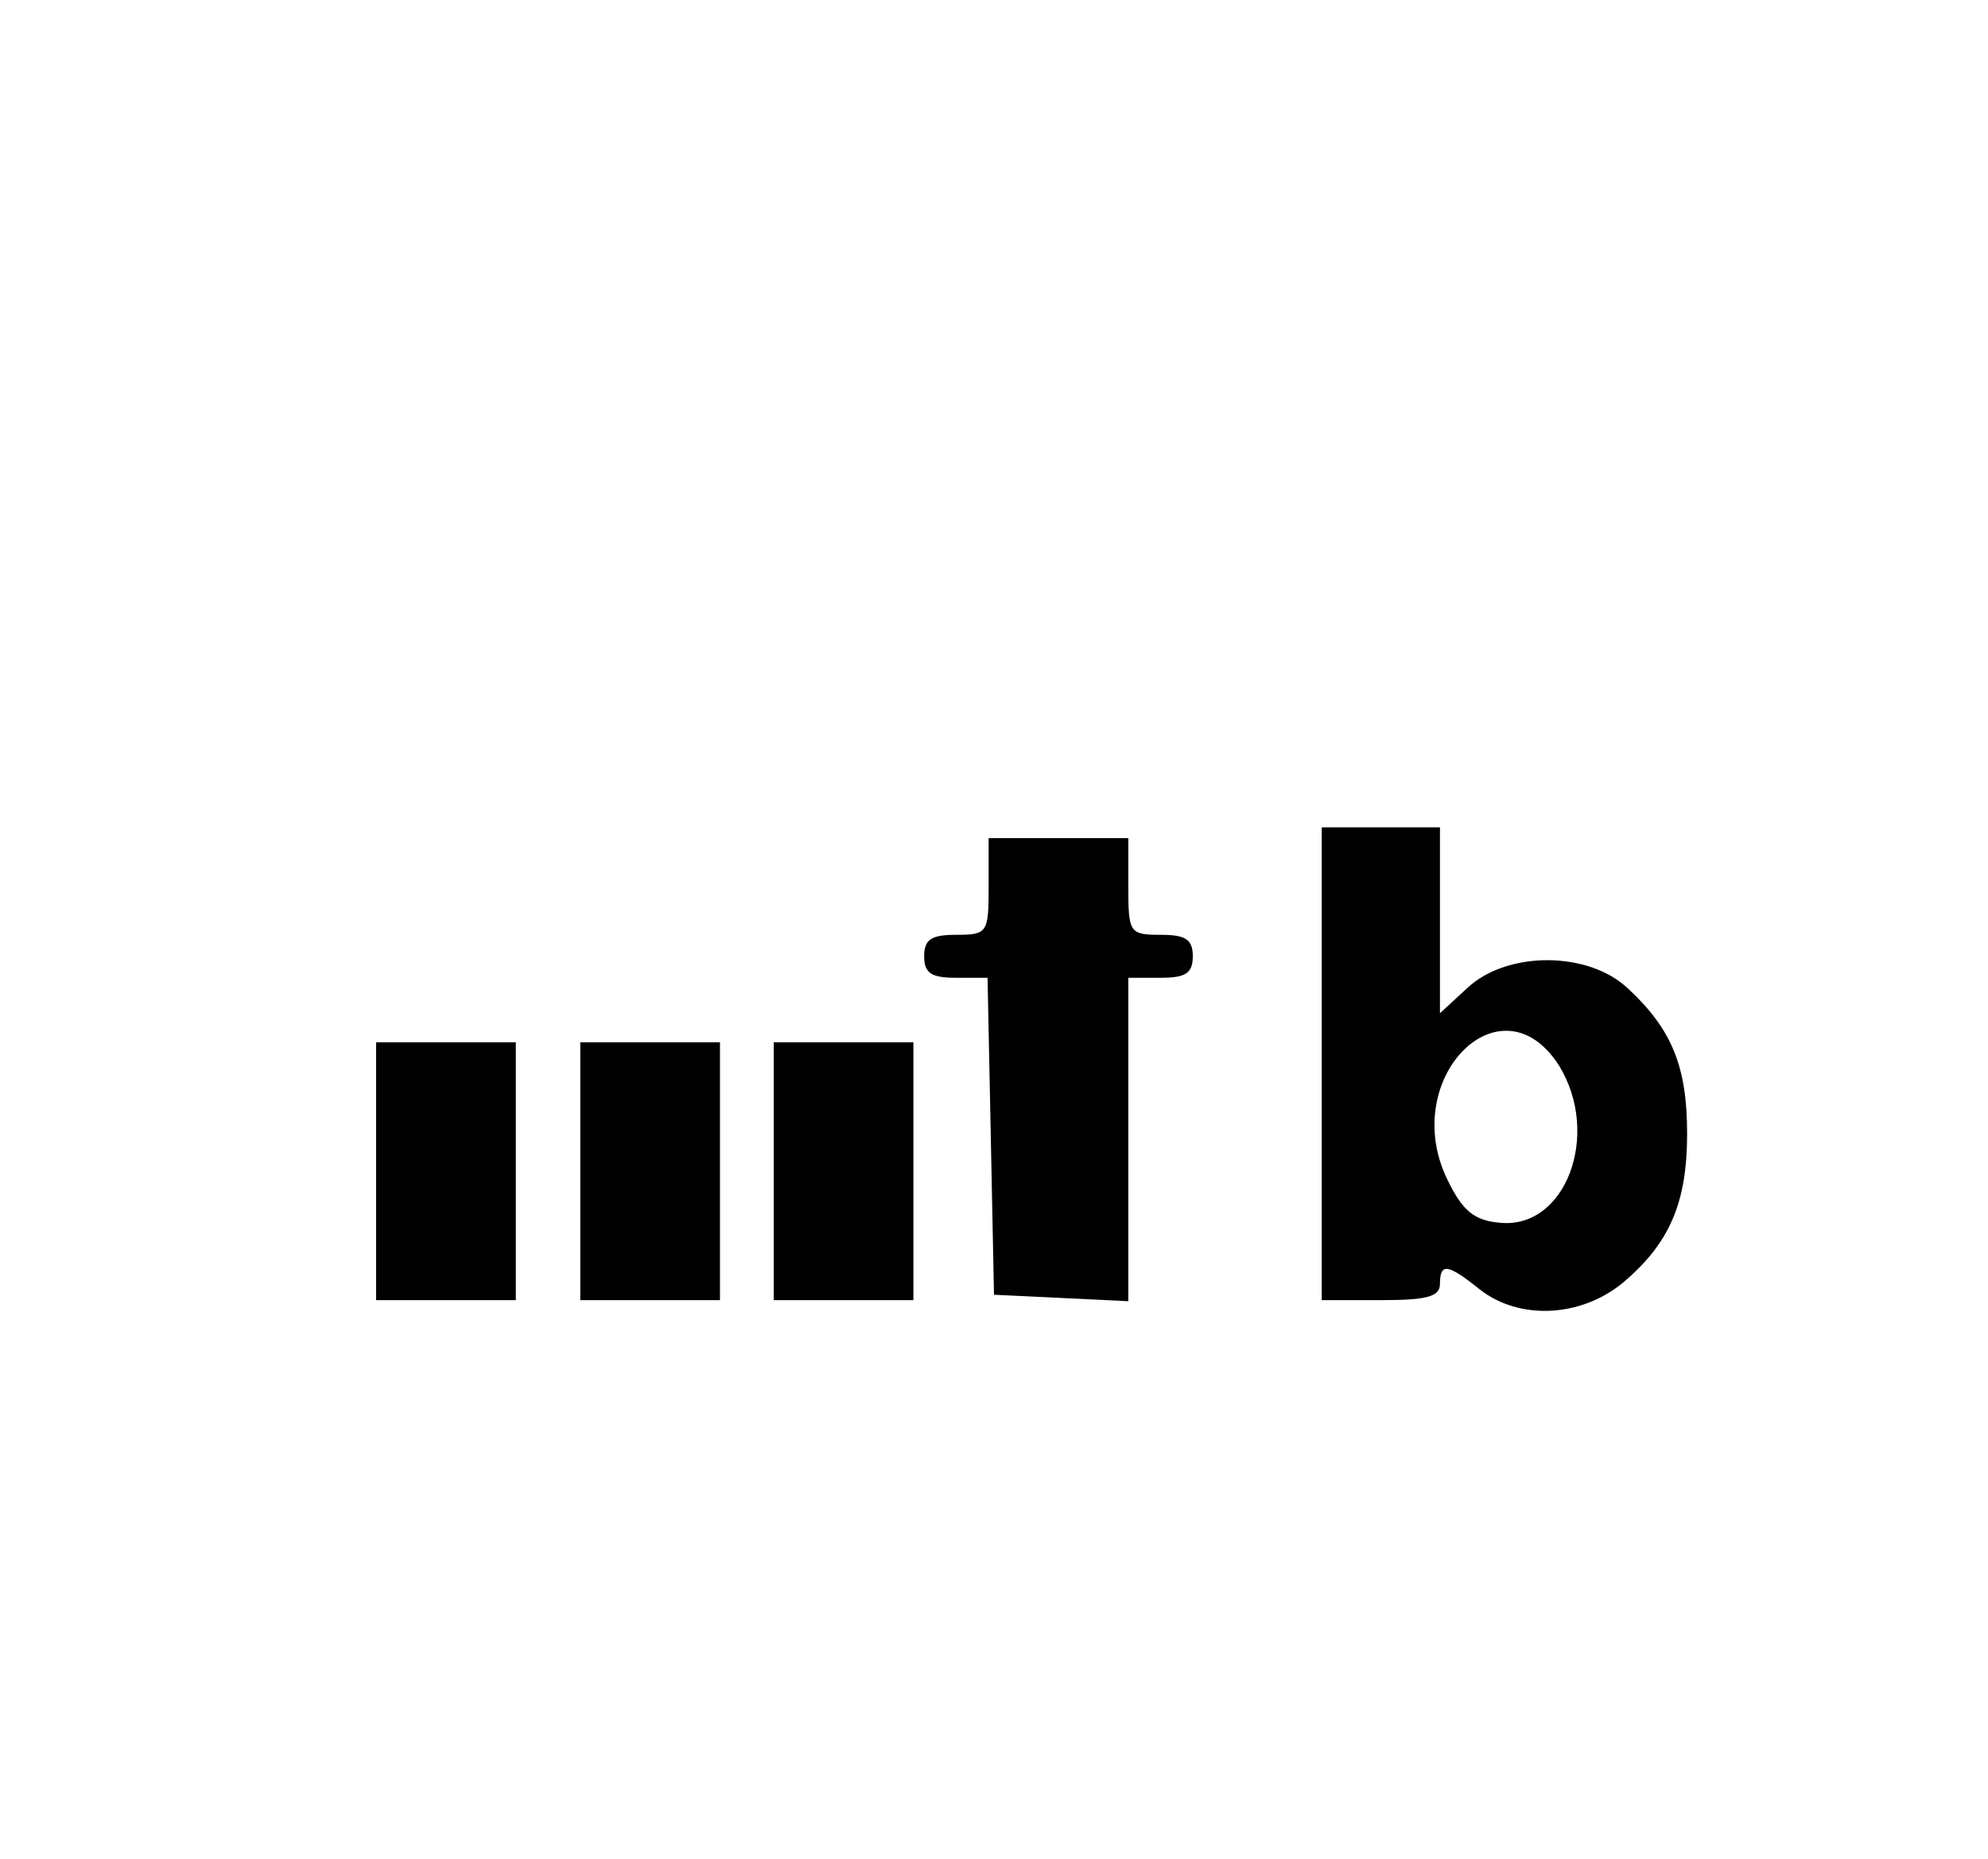
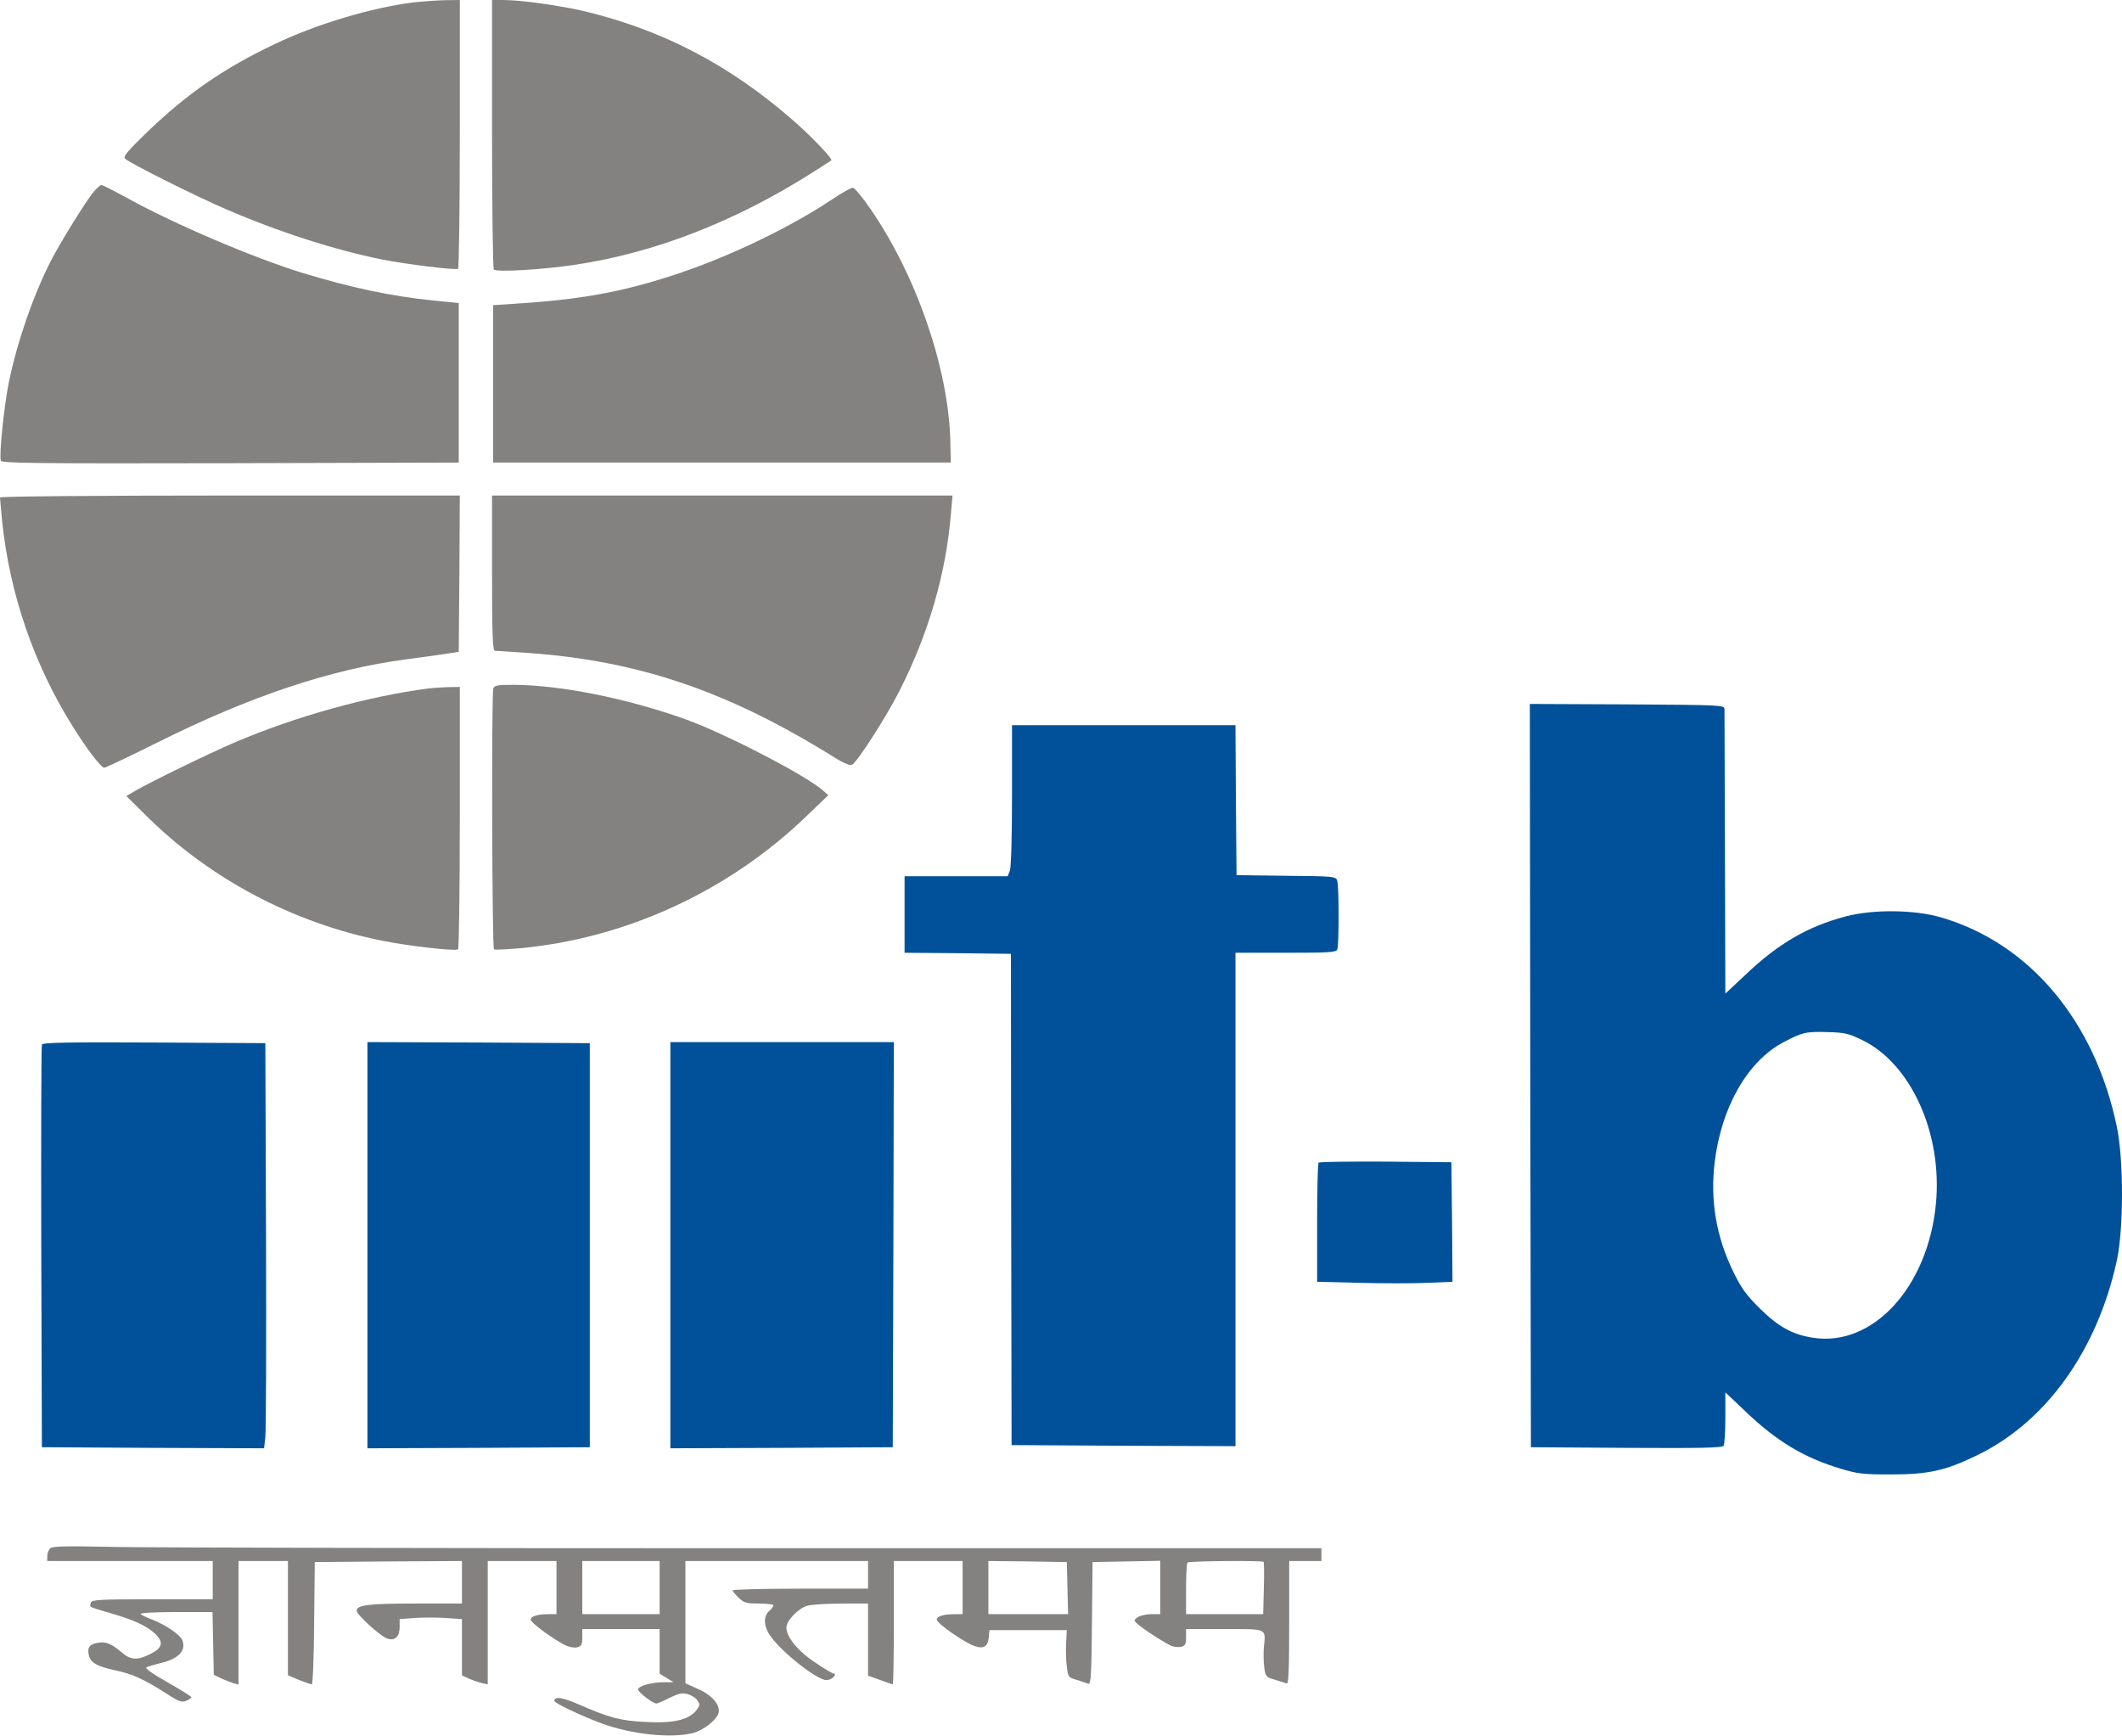
- <svg xmlns="http://www.w3.org/2000/svg" version="1.0" width="185pt" height="173pt" viewBox="0 0 185 173" preserveAspectRatio="xMidYMid meet">
-   <g transform="translate(0,173) scale(0.1,-0.1)" fill="#000000" stroke="none">
-     <path d="M1230 740 l0 -220 55 0 c42 0 55 3 55 15 0 20 7 19 37 -5 37 -29 94 -26 133 6 44 37 60 75 60 139 0 62 -14 97 -55 135 -37 35 -112 35 -149 1 l-26 -24 0 86 0 87 -55 0 -55 0 0 -220z m221 -2 c39 -64 6 -152 -55 -146 -24 2 -35 11 -49 40 -46 94 50 191 104 106z" />
-     <path d="M920 905 c0 -43 -1 -45 -30 -45 -23 0 -30 -4 -30 -20 0 -16 7 -20 30 -20 l29 0 3 -147 3 -148 63 -3 62 -3 0 151 0 150 30 0 c23 0 30 4 30 20 0 16 -7 20 -30 20 -29 0 -30 2 -30 45 l0 45 -65 0 -65 0 0 -45z" />
-     <path d="M350 640 l0 -120 65 0 65 0 0 120 0 120 -65 0 -65 0 0 -120z" />
-     <path d="M540 640 l0 -120 65 0 65 0 0 120 0 120 -65 0 -65 0 0 -120z" />
-     <path d="M720 640 l0 -120 65 0 65 0 0 120 0 120 -65 0 -65 0 0 -120z" />
+ <svg xmlns="http://www.w3.org/2000/svg" version="1.0" width="262.35" height="214.538" viewBox="0 0 262.35 214.538" preserveAspectRatio="xMidYMid meet" id="svg44">
+   <defs id="defs48" />
+   <g transform="matrix(0.0265644,0,0,-0.02629021,-0.265644,214.791)" id="g42" style="fill:#000000;stroke:none;stroke-width:3.784">
+     <path d="m 1935,8159 c -200,-26 -452,-102 -650,-198 -233,-112 -403,-231 -586,-408 -97,-95 -117,-119 -107,-129 21,-21 332,-178 468,-237 253,-110 508,-192 727,-237 115,-23 343,-51 355,-44 4,3 8,288 8,635 v 629 l -72,-1 c -40,-1 -104,-6 -143,-10 z" id="path12" style="fill:#838280;fill-opacity:1;stroke:none;stroke-width:3.784;stroke-opacity:1" />
+     <path d="m 2300,7543 c 0,-346 4,-633 8,-640 9,-14 230,-1 385,23 368,57 738,202 1097,432 47,30 87,56 89,58 8,7 -100,121 -187,196 -290,254 -598,416 -957,504 -113,27 -299,54 -381,54 h -54 z" id="path14" style="fill:#838280;fill-opacity:1;stroke-width:3.784" />
+     <path d="M 442,7263 C 401,7210 289,7027 246,6942 164,6780 88,6556 51,6371 29,6263 5,6027 14,6004 c 5,-12 145,-14 1068,-12 l 1063,3 v 375 375 l -120,12 c -199,21 -375,59 -605,129 -229,71 -599,230 -822,355 -58,32 -111,59 -116,59 -6,0 -24,-17 -40,-37 z" id="path16" style="fill:#838280;fill-opacity:1;stroke-width:3.784" />
+     <path d="m 3885,7234 c -191,-129 -460,-261 -703,-345 -244,-84 -440,-123 -717,-143 l -160,-11 v -370 -370 h 1065 1065 l -2,100 c -8,339 -156,775 -370,1090 -37,55 -75,101 -83,102 -8,1 -51,-23 -95,-53 z" id="path18" style="fill:#838280;fill-opacity:1;stroke-width:3.784" />
+     <path d="m 10,5831 c 0,-5 5,-55 10,-112 35,-341 148,-674 328,-964 67,-109 133,-195 147,-195 6,0 117,53 246,118 434,219 808,345 1161,392 84,11 173,24 198,28 l 45,7 3,368 2,367 H 1080 c -622,0 -1070,-4 -1070,-9 z" id="path20" style="fill:#838280;fill-opacity:1;stroke-width:3.784" />
+     <path d="m 2300,5475 c 0,-285 3,-365 13,-365 6,0 75,-5 152,-10 521,-37 940,-182 1442,-500 29,-18 59,-30 67,-27 23,9 157,220 220,344 138,274 219,555 242,841 l 7,82 H 3371 2300 Z" id="path22" style="fill:#838280;fill-opacity:1;stroke-width:3.784" />
+     <path d="m 2306,4933 c -9,-23 -6,-1222 3,-1227 4,-3 56,0 117,5 495,45 975,268 1338,622 l 101,98 -27,24 c -84,73 -458,268 -638,333 -274,99 -587,162 -806,162 -67,0 -83,-3 -88,-17 z" id="path24" style="fill:#838280;fill-opacity:1;stroke-width:3.784" />
+     <path d="M 2005,4933 C 1723,4896 1384,4801 1100,4678 980,4626 718,4497 642,4453 l -44,-26 84,-84 c 298,-302 690,-513 1110,-597 124,-25 335,-49 350,-40 4,3 8,282 8,620 v 614 l -57,-1 c -32,-1 -71,-4 -88,-6 z" id="path26" style="fill:#838280;fill-opacity:1;stroke-width:3.784" />
+     <path d="m 7132,3113 3,-1748 444,-3 c 349,-2 446,0 453,10 4,7 8,67 8,132 v 119 l 93,-89 c 144,-140 274,-219 444,-270 78,-24 105,-27 233,-27 171,0 252,17 395,87 325,156 565,493 657,919 32,149 32,474 0,629 -102,496 -405,862 -817,984 -124,37 -317,39 -445,5 -176,-47 -313,-127 -465,-273 l -95,-90 -2,658 c -1,363 -2,668 -2,679 -1,20 -9,20 -454,23 l -452,2 z m 1544,167 c 228,-111 375,-440 344,-770 -37,-392 -294,-675 -573,-630 -96,15 -161,52 -247,138 -63,63 -86,95 -123,172 -79,163 -108,335 -87,512 30,260 153,478 320,567 88,47 104,51 206,48 80,-2 99,-7 160,-37 z" id="path28" style="fill:#01519a;fill-opacity:1;stroke-width:3.784" />
+     <path d="m 4720,4431 c 0,-190 -4,-341 -10,-355 l -10,-26 h -240 -240 v -180 -180 l 248,-2 247,-3 1,-1155 2,-1155 521,-3 521,-2 v 1160 1160 h 234 c 204,0 235,2 240,16 8,20 8,292 0,321 -6,22 -8,23 -238,25 l -231,3 -3,353 -2,352 h -520 -520 z" id="path30" style="fill:#01519a;fill-opacity:1;stroke-width:3.784" />
+     <path d="m 205,3258 c -3,-7 -4,-436 -3,-953 l 3,-940 517,-3 517,-2 6,52 c 3,29 5,458 3,953 l -3,900 -518,3 c -409,2 -519,0 -522,-10 z" id="path32" style="fill:#01519a;fill-opacity:1;stroke-width:3.784" />
+     <path d="m 1720,2315 v -955 l 518,2 517,3 v 950 950 l -517,3 -518,2 z" id="path34" style="fill:#01519a;fill-opacity:1;stroke-width:3.784" />
+     <path d="m 3130,2315 v -955 l 518,2 517,3 3,953 2,952 h -520 -520 z" id="path36" style="fill:#01519a;fill-opacity:1;stroke-width:3.784" />
+     <path d="m 6147,2703 c -4,-3 -7,-131 -7,-283 v -277 l 198,-5 c 108,-3 250,-3 315,0 l 117,5 -2,281 -3,281 -306,3 c -168,1 -308,-1 -312,-5 z" id="path38" style="fill:#01519a;fill-opacity:1;stroke-width:3.784" />
+     <path d="m 243,889 c -7,-7 -13,-23 -13,-36 v -23 h 385 385 V 740 650 H 720 c -244,0 -281,-2 -287,-15 -3,-9 -4,-18 -1,-20 2,-3 43,-16 91,-30 108,-31 168,-59 208,-96 42,-40 36,-68 -21,-96 -59,-31 -92,-29 -132,6 -50,43 -76,54 -115,46 -38,-7 -48,-23 -39,-60 9,-34 39,-51 122,-69 78,-16 133,-41 238,-109 60,-39 73,-43 93,-34 13,5 23,13 23,17 0,4 -50,35 -111,70 -71,41 -106,66 -97,70 7,4 37,13 65,20 83,19 120,58 102,107 -10,26 -79,74 -142,98 -26,10 -50,22 -53,26 -3,5 71,9 165,9 h 170 l 3,-147 3,-148 35,-17 c 19,-9 45,-19 58,-23 l 22,-6 v 290 291 h 115 115 V 561 293 l 51,-22 c 29,-11 55,-21 60,-21 5,0 10,129 11,288 l 3,287 343,3 342,2 V 730 630 h -219 c -218,0 -271,-7 -271,-34 0,-19 116,-125 146,-132 34,-9 54,12 54,56 v 37 l 69,5 c 38,3 103,3 145,0 l 76,-5 V 425 292 l 33,-15 c 17,-8 44,-17 60,-21 l 27,-6 v 290 290 h 160 160 V 705 580 h -37 c -52,0 -83,-10 -83,-26 0,-14 101,-89 159,-119 19,-10 43,-14 57,-11 20,5 24,13 24,46 v 40 h 180 180 V 405 300 l 33,-20 32,-20 h -45 c -59,0 -120,-18 -120,-34 0,-13 68,-66 85,-66 6,0 33,12 62,27 43,21 58,24 84,17 17,-5 38,-18 45,-30 13,-18 12,-24 -6,-47 -35,-44 -107,-61 -234,-54 -118,6 -168,19 -313,83 -75,33 -113,39 -113,16 0,-10 125,-70 221,-106 138,-51 321,-71 424,-45 47,12 110,61 119,94 10,37 -30,85 -95,113 l -59,27 v 287 288 h 425 425 v -65 -65 h -315 c -173,0 -315,-4 -315,-8 0,-5 13,-20 28,-35 25,-24 36,-27 95,-27 37,0 67,-4 67,-8 0,-5 -9,-17 -20,-27 -29,-26 -26,-74 8,-121 57,-79 216,-204 258,-204 12,0 27,7 34,15 8,9 8,15 2,15 -6,0 -45,23 -87,52 -80,53 -135,120 -135,165 0,33 56,91 98,103 20,5 92,10 160,10 h 122 V 461 291 l 55,-20 c 31,-12 58,-21 60,-21 3,0 5,131 5,290 v 290 h 160 160 V 705 580 h -37 c -52,0 -83,-10 -83,-26 0,-17 130,-109 176,-124 43,-15 62,-2 66,43 l 3,32 h 180 180 l -3,-59 c -2,-32 -1,-82 3,-111 6,-51 7,-53 47,-64 22,-7 46,-15 54,-18 11,-4 14,43 16,283 l 3,289 158,3 157,3 V 705 580 h -43 c -24,0 -52,-7 -63,-15 -19,-14 -18,-15 6,-36 38,-31 127,-88 154,-99 13,-5 33,-6 45,-3 17,4 21,13 21,44 v 39 h 179 c 203,0 192,5 183,-88 -2,-28 -1,-70 2,-94 6,-41 9,-45 49,-56 23,-7 48,-15 55,-18 9,-5 12,56 12,285 v 291 h 75 75 v 30 30 H 3507 c -1460,0 -2788,3 -2953,6 -241,5 -301,4 -311,-7 z M 3080,705 V 580 h -180 -180 v 125 125 h 180 180 z m 1898,-2 3,-123 h -186 -185 v 125 125 l 183,-2 182,-3 z m 913,123 c 2,-2 3,-59 1,-125 l -3,-121 h -180 -179 v 118 c 0,65 3,122 7,125 7,7 347,10 354,3 z" id="path40" style="fill:#838280;fill-opacity:1;stroke-width:3.784" />
  </g>
</svg>
